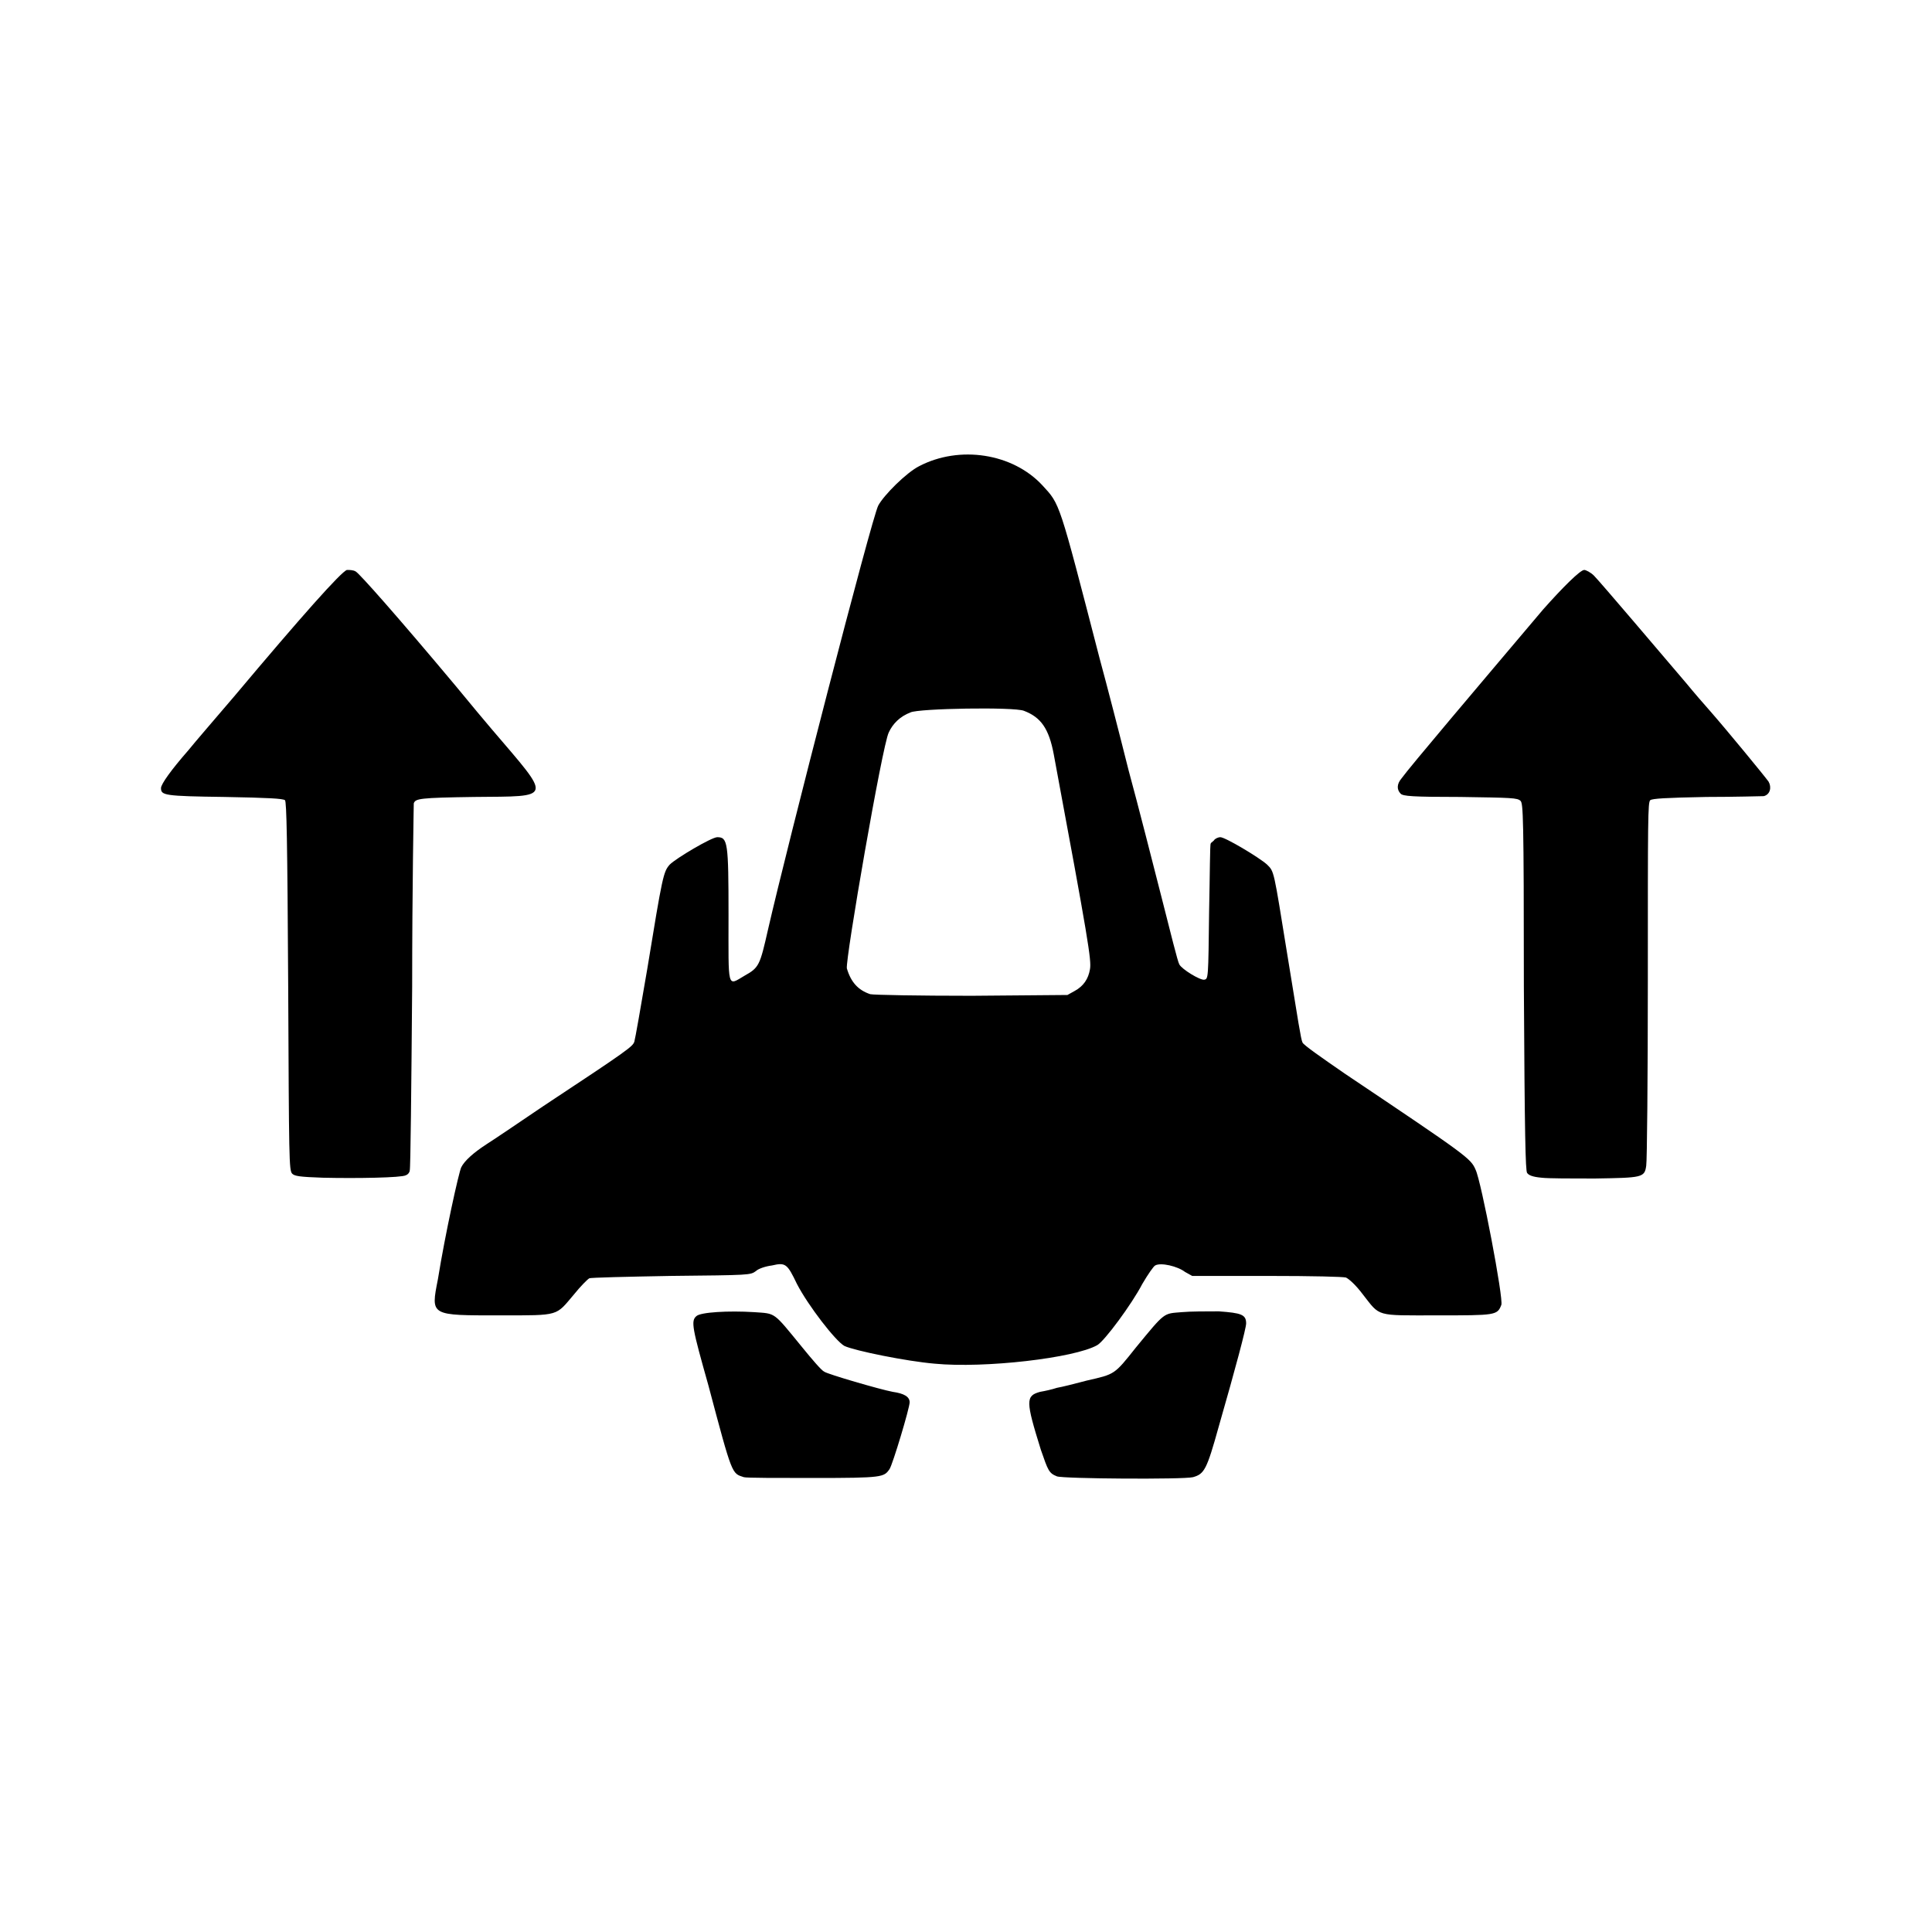
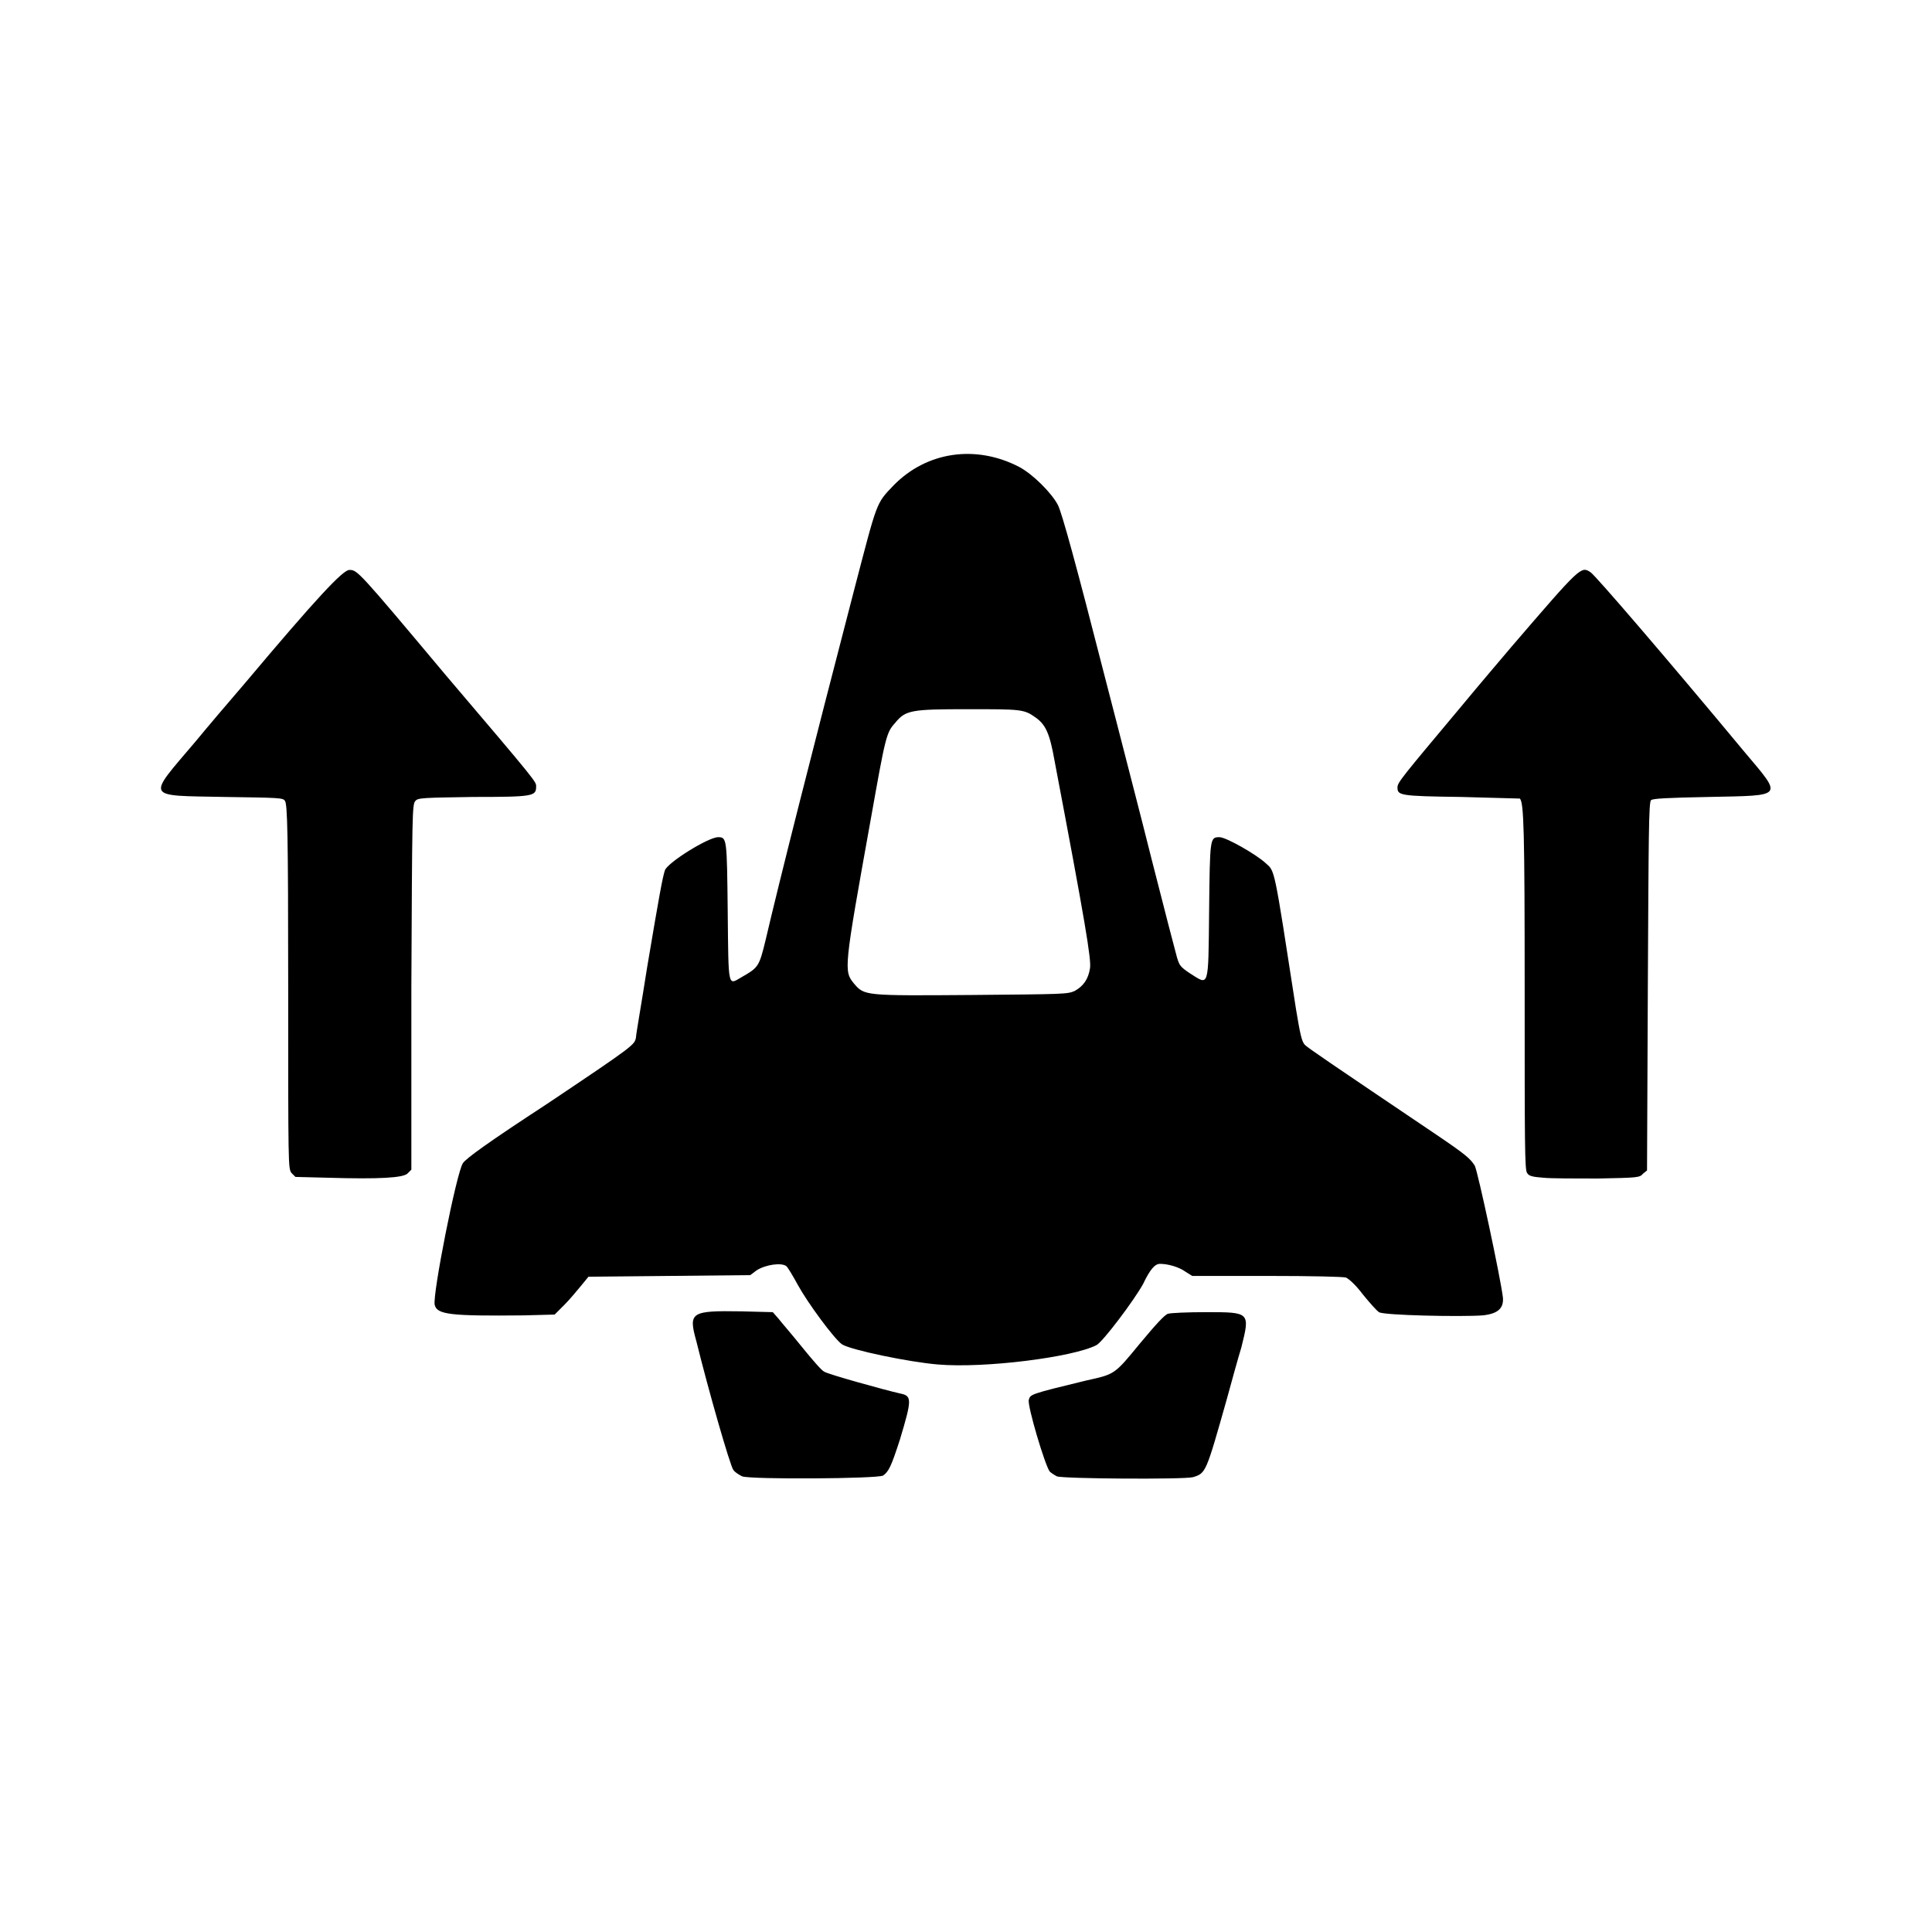
<svg xmlns="http://www.w3.org/2000/svg" viewBox="0 0 24 24">
-   <path d="M9.24,18.35C9.09,18.3 9.1,18.34 8.8,17.21C8.6,16.5 8.58,16.41 8.65,16.35C8.7,16.3 9.05,16.28 9.37,16.3C9.64,16.32 9.6,16.29 9.96,16.73C10.09,16.89 10.21,17.03 10.24,17.04C10.28,17.07 10.93,17.26 11.09,17.29C11.23,17.31 11.3,17.35 11.3,17.42C11.3,17.49 11.09,18.19 11.05,18.25C10.98,18.35 10.97,18.36 10.11,18.36C9.66,18.36 9.27,18.36 9.24,18.35zM13.13,18.34C13.03,18.3 13.02,18.27 12.93,18.01C12.74,17.4 12.74,17.34 12.92,17.29C12.98,17.28 13.07,17.26 13.13,17.24C13.19,17.23 13.35,17.19 13.5,17.15C13.85,17.07 13.84,17.08 14.11,16.74C14.48,16.29 14.45,16.32 14.68,16.3C14.79,16.29 14.99,16.29 15.14,16.29C15.42,16.31 15.48,16.33 15.48,16.44C15.48,16.5 15.35,16.99 15.14,17.72C14.99,18.26 14.96,18.31 14.82,18.35C14.7,18.38 13.21,18.37 13.13,18.34zM11.61,16.94C11.26,16.91 10.62,16.78 10.49,16.72C10.38,16.66 10.04,16.22 9.9,15.95C9.78,15.7 9.76,15.68 9.59,15.72C9.51,15.73 9.42,15.76 9.39,15.79C9.32,15.84 9.32,15.84 8.33,15.85C7.79,15.86 7.33,15.87 7.32,15.88C7.3,15.89 7.21,15.98 7.13,16.08C6.9,16.35 6.96,16.34 6.22,16.34C5.34,16.34 5.35,16.35 5.44,15.89C5.53,15.33 5.7,14.56 5.73,14.5C5.77,14.42 5.88,14.32 6.05,14.21C6.13,14.16 6.44,13.95 6.75,13.74C7.81,13.04 7.86,13 7.88,12.94C7.89,12.91 7.96,12.51 8.04,12.04C8.23,10.88 8.24,10.83 8.32,10.74C8.4,10.66 8.84,10.4 8.91,10.4C9.04,10.4 9.05,10.46 9.05,11.37C9.05,12.3 9.03,12.25 9.25,12.12C9.43,12.02 9.44,11.99 9.54,11.55C9.78,10.5 10.83,6.43 10.91,6.28C10.98,6.15 11.26,5.87 11.42,5.79C11.92,5.53 12.58,5.63 12.95,6.03C13.17,6.27 13.15,6.21 13.66,8.18C13.75,8.51 13.91,9.13 14.02,9.57C14.14,10.01 14.32,10.72 14.43,11.15C14.54,11.58 14.63,11.95 14.65,11.98C14.68,12.04 14.91,12.18 14.96,12.17C15.01,12.16 15.01,12.16 15.02,11.32C15.03,10.86 15.03,10.48 15.04,10.48C15.04,10.47 15.06,10.46 15.08,10.44C15.09,10.42 15.13,10.4 15.16,10.4C15.22,10.4 15.64,10.65 15.74,10.74C15.83,10.83 15.82,10.8 15.99,11.85C16.13,12.71 16.16,12.91 16.18,12.95C16.19,12.98 16.42,13.14 16.71,13.34C18.23,14.36 18.27,14.39 18.33,14.53C18.4,14.67 18.68,16.14 18.65,16.21C18.6,16.34 18.58,16.34 17.85,16.34C17.08,16.34 17.15,16.36 16.93,16.08C16.84,15.96 16.76,15.89 16.72,15.87C16.68,15.86 16.33,15.85 15.73,15.85L14.81,15.85L14.72,15.8C14.63,15.73 14.42,15.68 14.35,15.72C14.33,15.73 14.26,15.83 14.19,15.95C14.06,16.2 13.72,16.66 13.63,16.71C13.35,16.87 12.23,17 11.61,16.94zM4.01,14.63C3.72,14.62 3.66,14.61 3.63,14.58C3.59,14.54 3.59,14.41 3.58,12.25C3.57,10.42 3.56,9.96 3.54,9.94C3.51,9.92 3.34,9.91 2.79,9.9C2.04,9.89 2,9.88 2,9.79C2,9.74 2.13,9.56 2.34,9.32C2.42,9.22 2.68,8.92 2.91,8.65C3.75,7.65 4.24,7.1 4.31,7.08C4.34,7.08 4.39,7.08 4.42,7.1C4.47,7.13 4.94,7.66 5.66,8.52C5.84,8.74 6.05,8.99 6.11,9.06C6.86,9.94 6.88,9.89 5.89,9.9C5.21,9.91 5.16,9.92 5.14,9.98C5.14,10 5.12,11.03 5.12,12.26C5.11,13.5 5.1,14.52 5.09,14.54C5.09,14.56 5.07,14.59 5.04,14.6C4.99,14.63 4.43,14.64 4.01,14.63zM19.15,14.63C19.04,14.62 18.99,14.6 18.97,14.57C18.95,14.54 18.94,14.11 18.93,12.26C18.93,10.11 18.92,9.99 18.89,9.95C18.85,9.91 18.78,9.91 18.14,9.9C17.54,9.9 17.43,9.89 17.4,9.86C17.35,9.81 17.35,9.74 17.41,9.67C17.51,9.53 18.35,8.54 19.17,7.57C19.41,7.3 19.63,7.08 19.68,7.08C19.7,7.08 19.76,7.11 19.8,7.15C19.88,7.23 20.66,8.15 20.95,8.49C21.04,8.6 21.17,8.75 21.25,8.84C21.46,9.08 21.92,9.64 21.97,9.71C22.01,9.78 21.99,9.87 21.91,9.89C21.88,9.89 21.56,9.9 21.2,9.9C20.68,9.91 20.53,9.92 20.5,9.94C20.47,9.97 20.47,10.15 20.47,12.18C20.47,13.4 20.46,14.43 20.45,14.48C20.43,14.63 20.4,14.63 19.81,14.64C19.53,14.64 19.23,14.64 19.15,14.63zM13.35,12.31C13.46,12.25 13.52,12.16 13.54,12.04C13.56,11.93 13.52,11.68 13.09,9.37C13.03,9.05 12.93,8.91 12.72,8.83C12.6,8.78 11.41,8.8 11.31,8.85C11.18,8.9 11.09,8.99 11.04,9.1C10.96,9.26 10.5,11.92 10.52,12.03C10.57,12.2 10.66,12.3 10.81,12.35C10.85,12.36 11.41,12.37 12.07,12.37L13.26,12.36L13.35,12.31z" />
+   <path d="M9.22,18.34C9.18,18.32 9.13,18.29 9.11,18.26C9.07,18.21 8.8,17.27 8.65,16.66C8.55,16.3 8.58,16.28 9.21,16.29L9.6,16.3L9.67,16.38C9.7,16.42 9.84,16.58 9.96,16.73C10.09,16.89 10.21,17.03 10.24,17.04C10.28,17.07 11,17.27 11.18,17.31C11.33,17.34 11.33,17.38 11.18,17.88C11.07,18.22 11.04,18.28 10.97,18.33C10.9,18.37 9.33,18.38 9.22,18.34zM13.13,18.34C13.09,18.32 13.05,18.29 13.04,18.28C12.98,18.2 12.76,17.46 12.78,17.39C12.8,17.32 12.79,17.32 13.49,17.15C13.85,17.07 13.84,17.08 14.16,16.69C14.36,16.45 14.47,16.33 14.51,16.32C14.54,16.31 14.75,16.3 14.98,16.3C15.53,16.3 15.53,16.3 15.42,16.74C15.38,16.87 15.3,17.16 15.24,17.38C14.98,18.3 14.98,18.3 14.82,18.35C14.7,18.38 13.21,18.37 13.13,18.34zM11.65,16.95C11.29,16.92 10.57,16.77 10.46,16.7C10.36,16.63 10.03,16.18 9.91,15.96C9.85,15.85 9.79,15.75 9.77,15.73C9.71,15.68 9.51,15.71 9.4,15.78L9.32,15.84L8.32,15.85L7.31,15.86L7.22,15.97C7.17,16.03 7.08,16.14 7.01,16.21L6.89,16.33L6.51,16.34C5.59,16.35 5.43,16.33 5.4,16.21C5.37,16.09 5.67,14.57 5.75,14.45C5.79,14.39 6.05,14.2 6.8,13.71C7.89,12.98 7.88,12.98 7.9,12.89C7.9,12.85 7.97,12.46 8.04,12.01C8.19,11.12 8.23,10.9 8.26,10.81C8.3,10.71 8.8,10.4 8.92,10.4C9.03,10.4 9.03,10.41 9.04,11.33C9.05,12.28 9.04,12.24 9.21,12.14C9.42,12.02 9.43,12.01 9.51,11.68C9.68,10.95 10.09,9.33 10.61,7.33C10.9,6.22 10.88,6.26 11.1,6.03C11.51,5.61 12.12,5.52 12.66,5.8C12.83,5.89 13.06,6.12 13.14,6.27C13.19,6.36 13.38,7.06 13.72,8.39C13.81,8.74 13.92,9.16 13.96,9.32C14,9.48 14.16,10.09 14.31,10.69C14.46,11.28 14.6,11.82 14.62,11.89C14.65,11.99 14.66,12.01 14.78,12.09C15.02,12.24 15.01,12.3 15.02,11.32C15.03,10.4 15.03,10.4 15.15,10.4C15.23,10.4 15.6,10.61 15.72,10.72C15.84,10.83 15.82,10.73 16.1,12.54C16.15,12.84 16.17,12.94 16.21,12.98C16.25,13.02 16.53,13.21 17.82,14.08C18.22,14.35 18.26,14.39 18.32,14.48C18.36,14.56 18.64,15.87 18.67,16.12C18.68,16.25 18.61,16.32 18.42,16.34C18.16,16.36 17.18,16.34 17.13,16.3C17.1,16.28 17.02,16.19 16.93,16.08C16.84,15.96 16.76,15.89 16.72,15.87C16.68,15.86 16.32,15.85 15.73,15.85L14.81,15.85L14.73,15.8C14.65,15.74 14.51,15.7 14.41,15.7C14.35,15.7 14.29,15.76 14.2,15.95C14.09,16.15 13.7,16.67 13.62,16.71C13.33,16.86 12.23,17 11.65,16.95zM4.06,14.63L3.67,14.62L3.62,14.57C3.58,14.51 3.58,14.5 3.58,12.25C3.58,10.34 3.57,9.99 3.54,9.95C3.52,9.91 3.47,9.91 2.79,9.9C1.79,9.88 1.82,9.93 2.43,9.21C2.57,9.04 2.85,8.71 3.04,8.49C3.94,7.42 4.26,7.08 4.34,7.08C4.44,7.08 4.45,7.09 5.54,8.39C6.68,9.73 6.66,9.71 6.66,9.77C6.66,9.89 6.63,9.9 5.88,9.9C5.26,9.91 5.19,9.91 5.16,9.95C5.12,9.99 5.12,10.11 5.11,12.26L5.11,14.53L5.06,14.58C5,14.63 4.73,14.65 4.06,14.63zM19.17,14.63C19.04,14.62 18.99,14.61 18.97,14.57C18.94,14.54 18.94,14.19 18.94,12.32C18.94,10.31 18.93,9.97 18.88,9.92C18.87,9.92 18.54,9.91 18.15,9.9C17.38,9.89 17.36,9.88 17.36,9.78C17.36,9.72 17.42,9.65 18.14,8.79C18.38,8.5 18.67,8.16 18.78,8.03C19.64,7.03 19.64,7.03 19.76,7.11C19.82,7.15 20.69,8.16 21.67,9.34C22.15,9.91 22.17,9.88 21.23,9.9C20.7,9.91 20.53,9.92 20.51,9.94C20.48,9.96 20.48,10.42 20.47,12.25L20.46,14.54L20.41,14.58C20.37,14.63 20.34,14.63 19.85,14.64C19.57,14.64 19.26,14.64 19.17,14.63zM13.35,12.31C13.46,12.25 13.52,12.16 13.54,12.03C13.56,11.93 13.48,11.45 13.1,9.45C13.04,9.11 12.99,9 12.86,8.91C12.72,8.81 12.68,8.81 12.03,8.81C11.32,8.81 11.25,8.82 11.12,8.98C11.01,9.1 11,9.15 10.82,10.16C10.48,12.05 10.48,12.06 10.61,12.22C10.74,12.37 10.74,12.37 12.08,12.36C13.22,12.35 13.26,12.35 13.35,12.31z" />
</svg>
